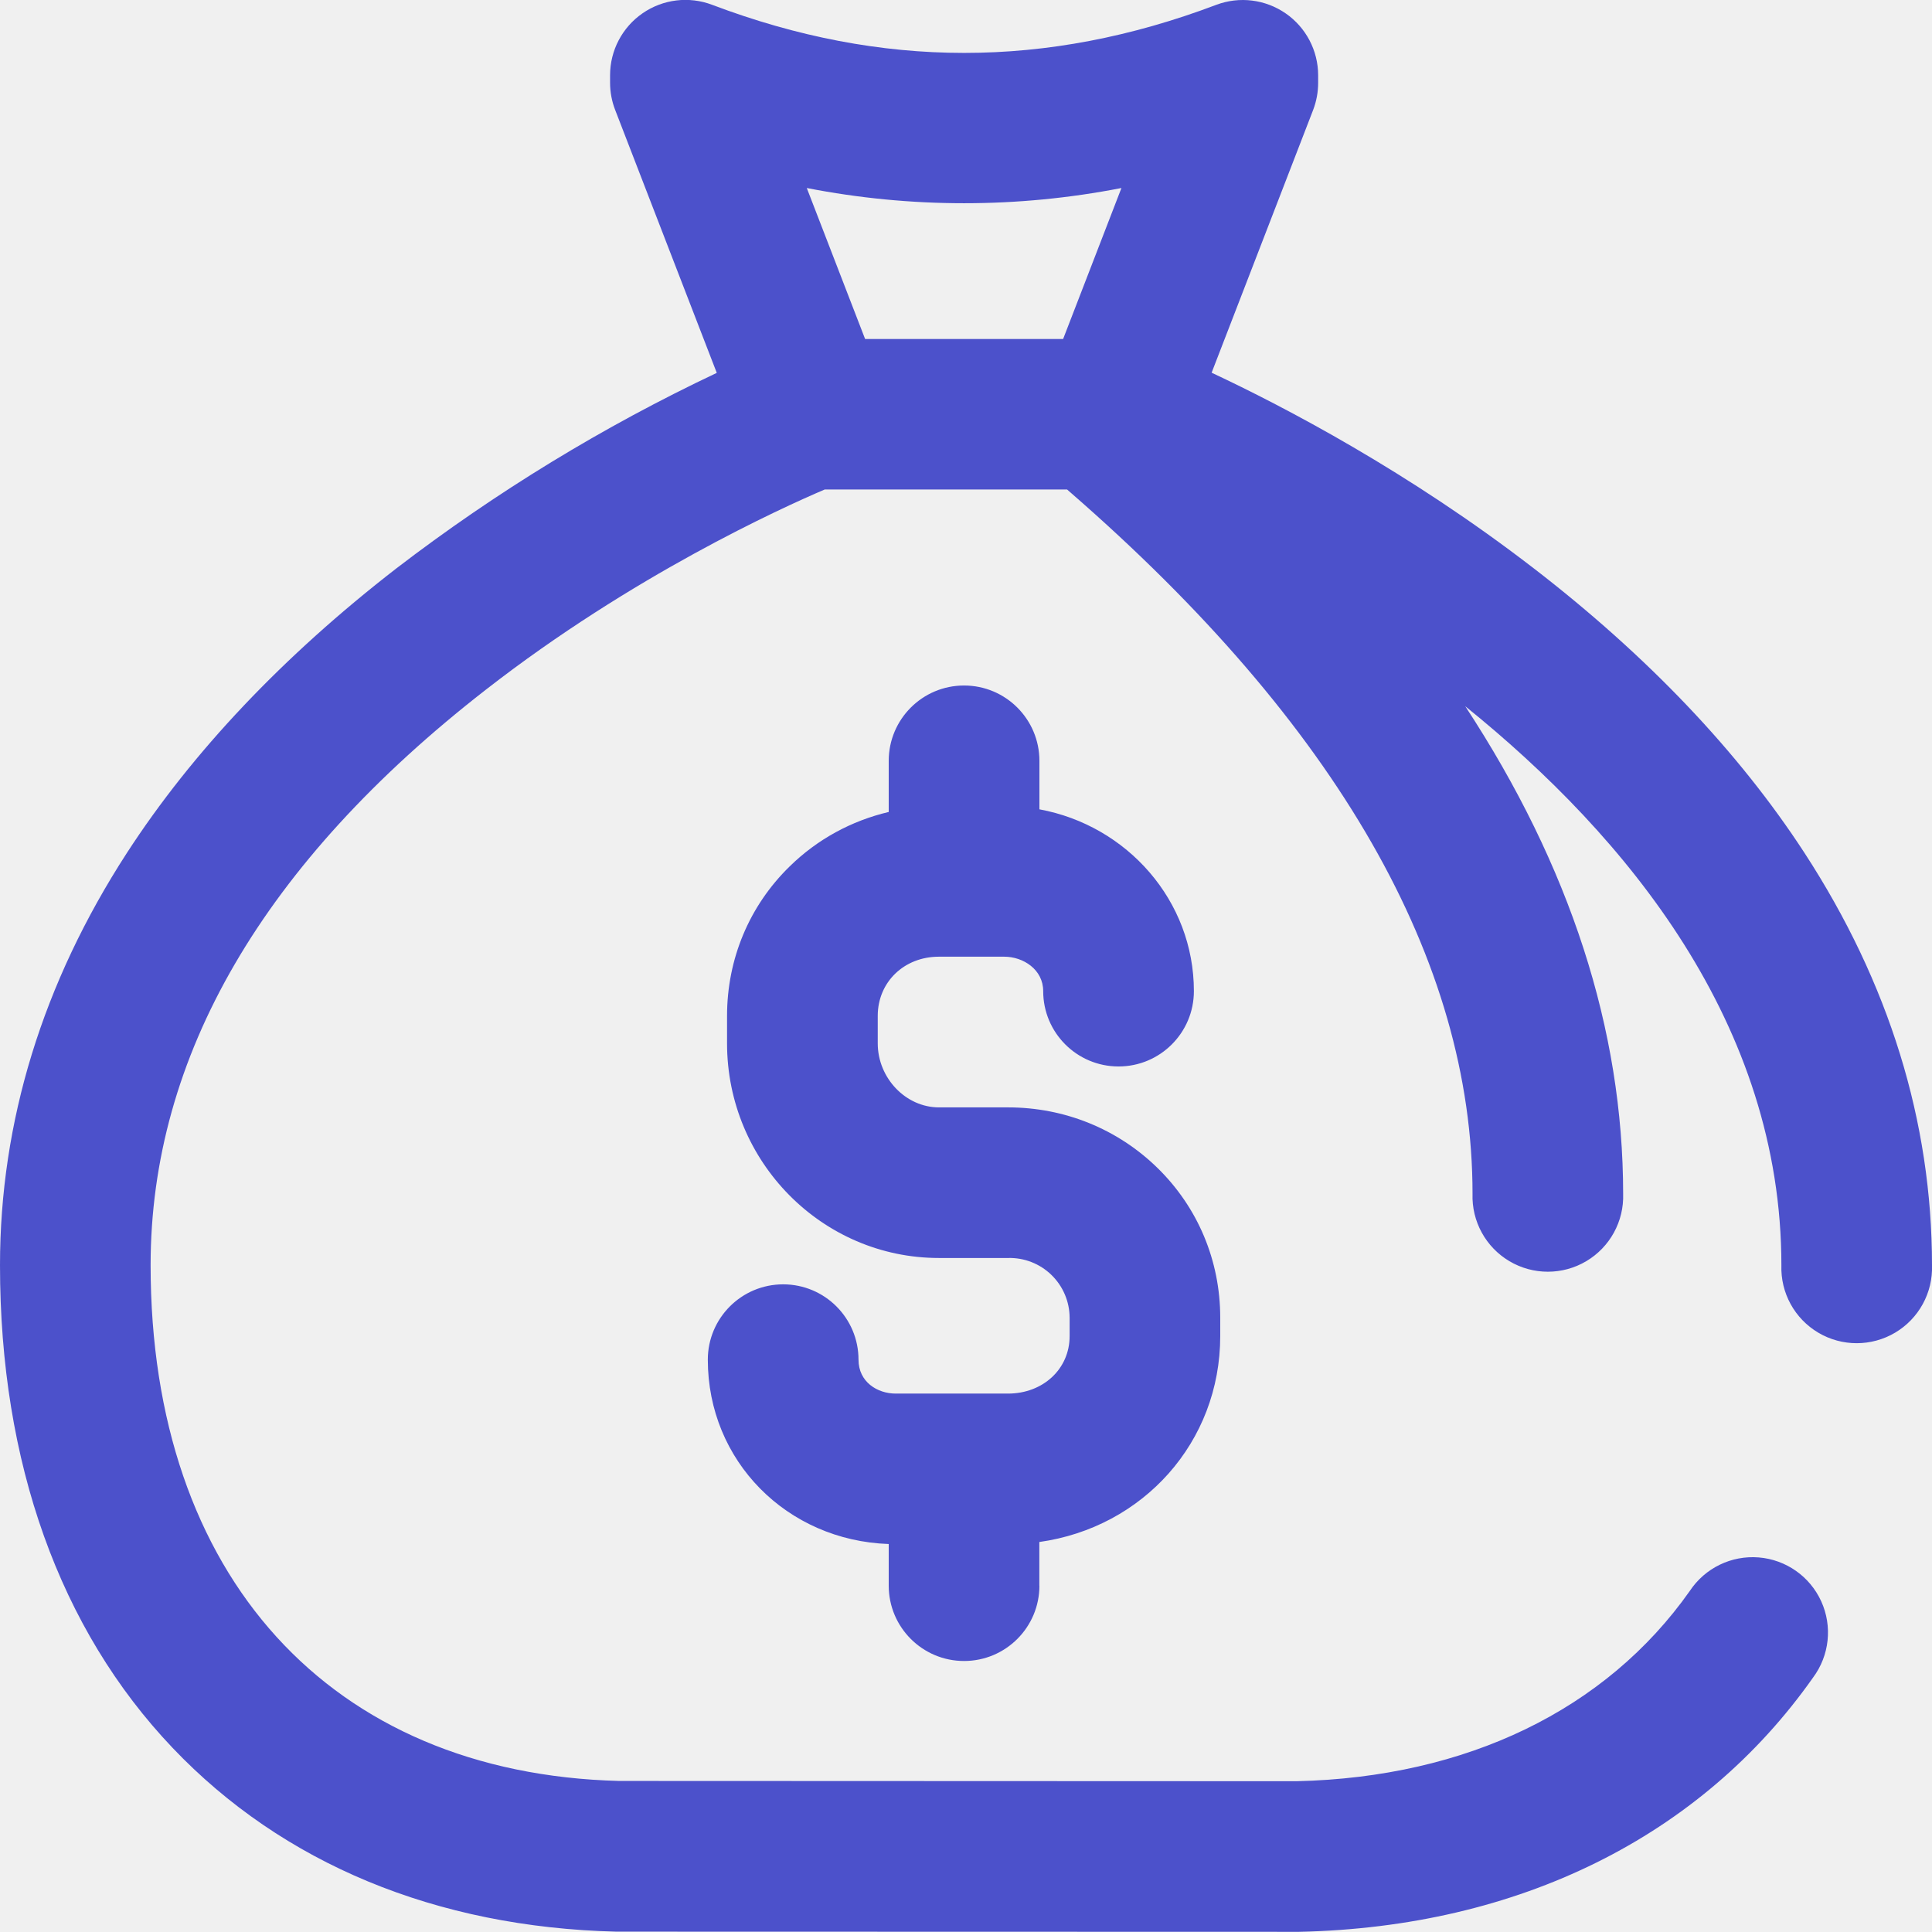
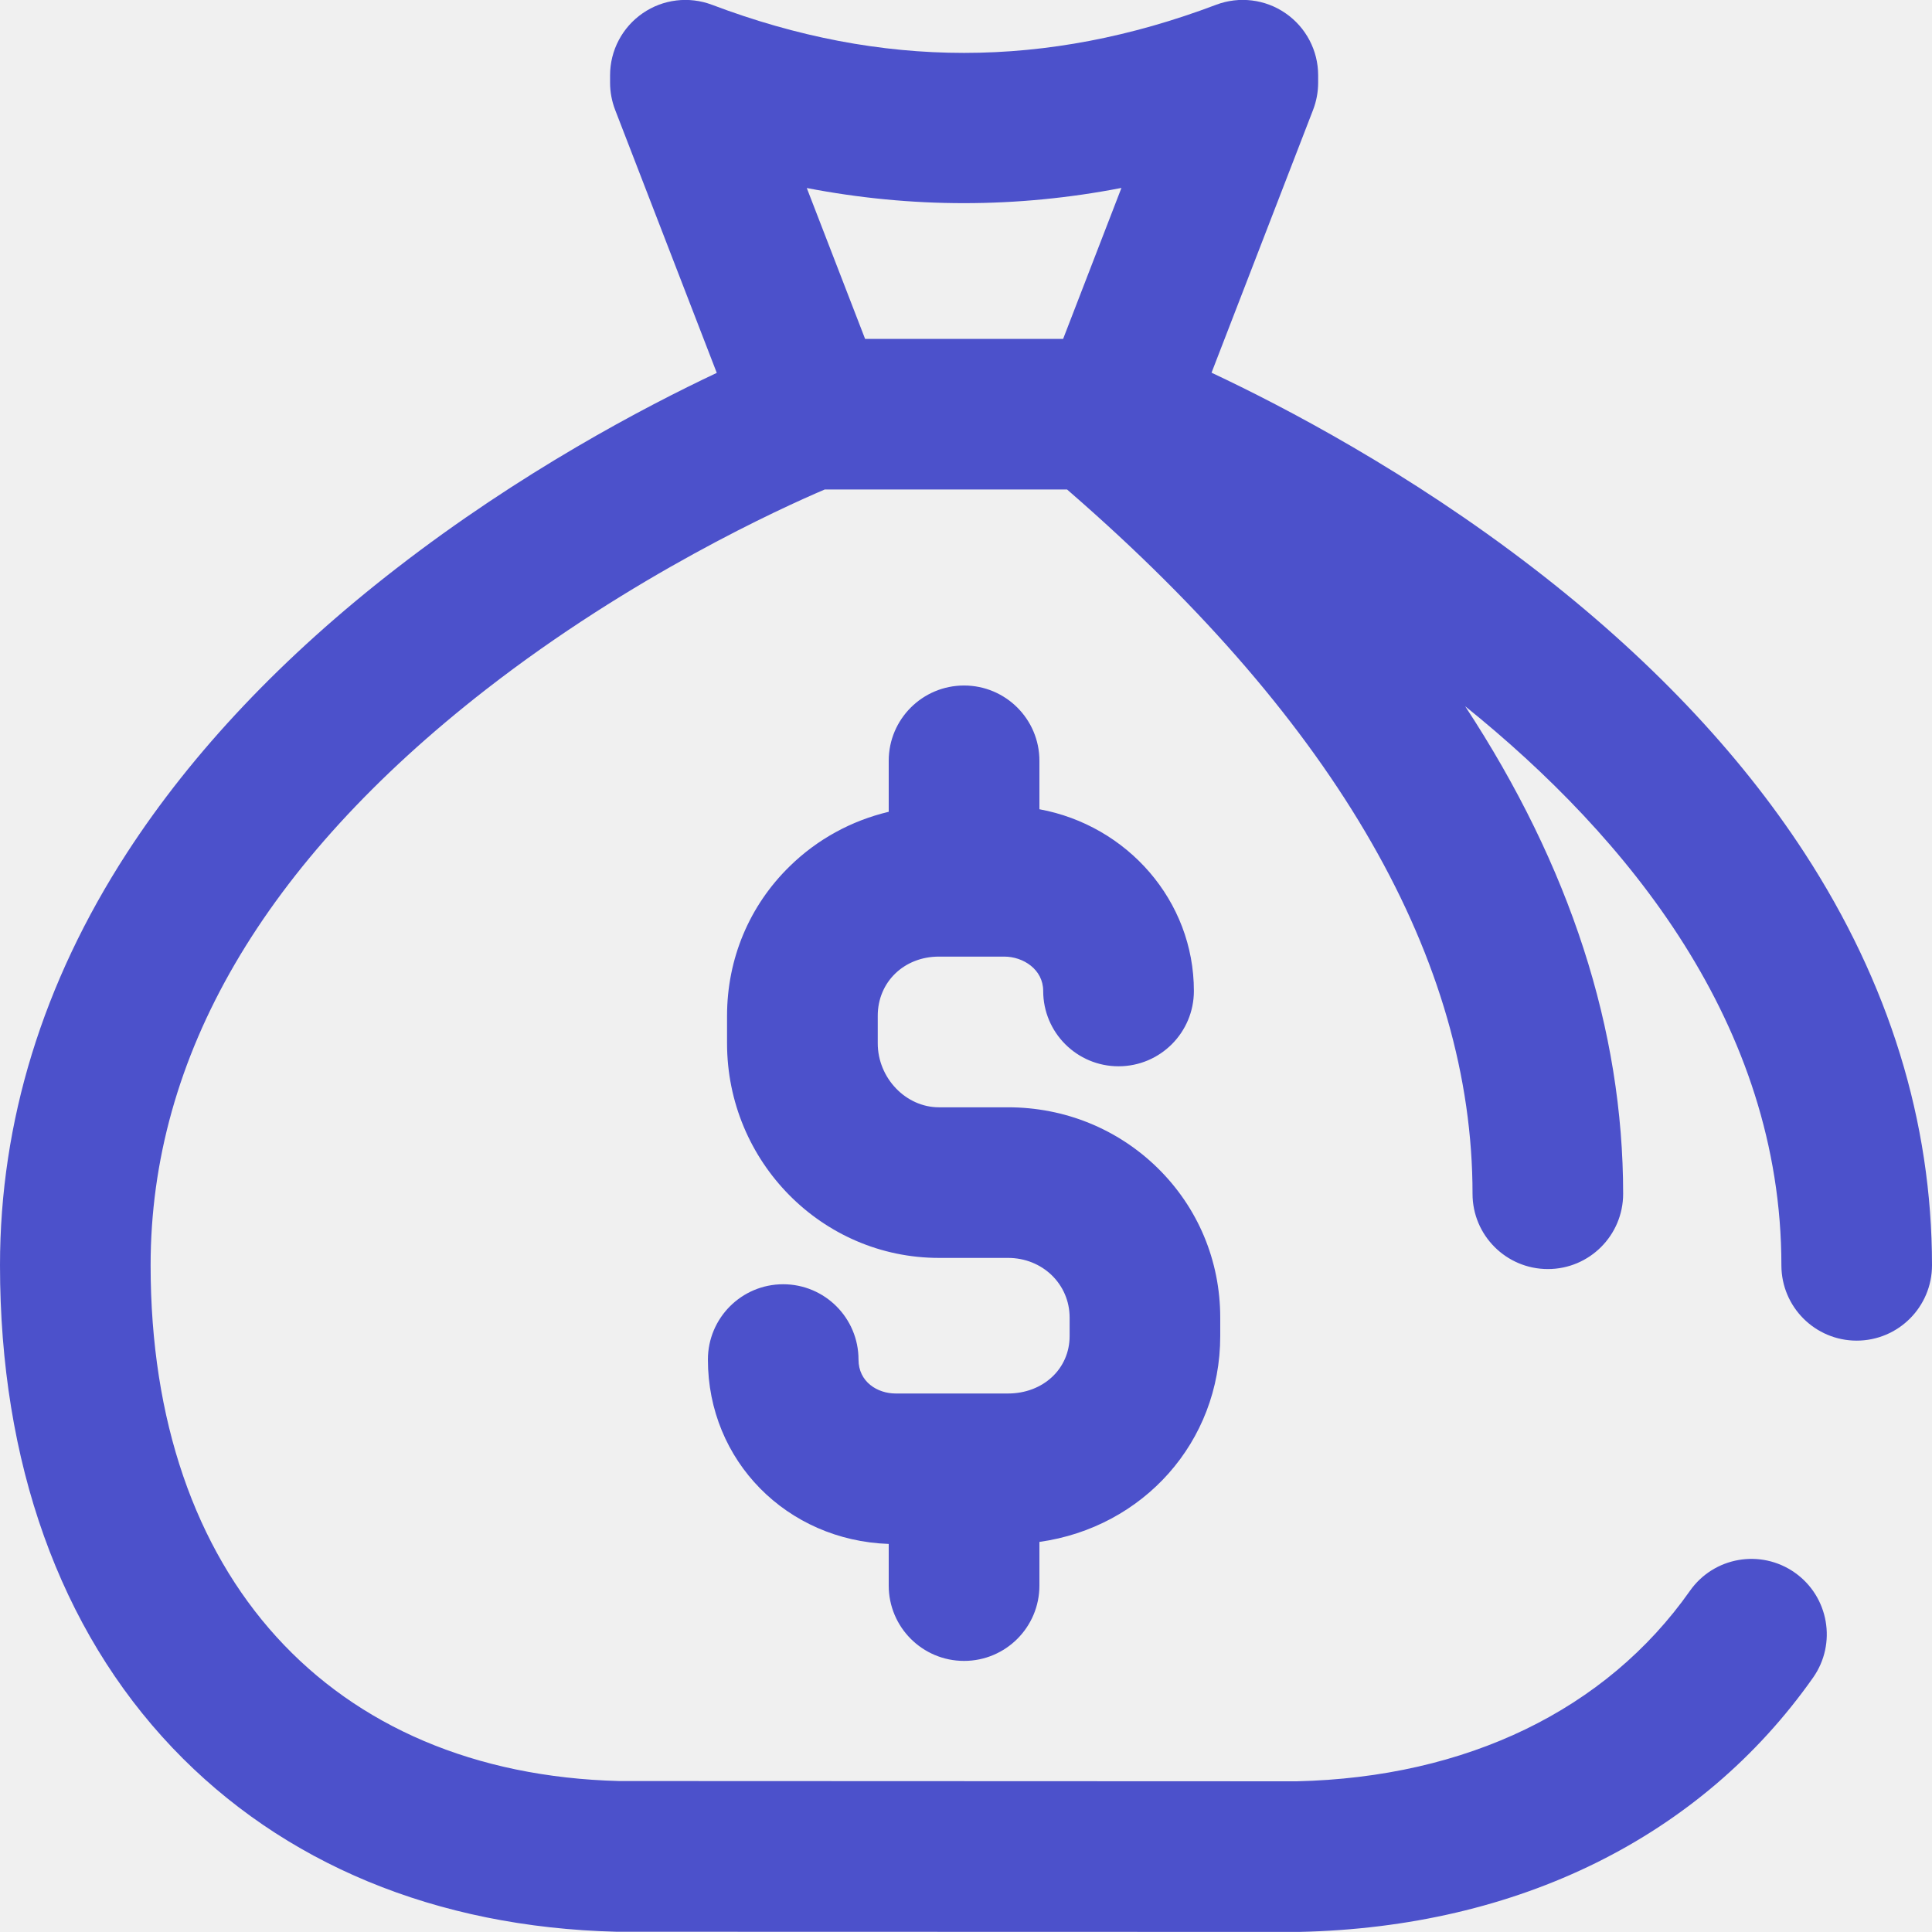
- <svg xmlns="http://www.w3.org/2000/svg" width="22" height="22" fill="none">
+ <svg xmlns="http://www.w3.org/2000/svg" width="22" height="22" viewBox="0 0 22 22" fill="none">
  <g clip-path="url(#clip0)">
-     <path fill-rule="evenodd" clip-rule="evenodd" d="M17.463 6.47c1.297 1 2.335 2.09 3.085 3.242.963 1.48 1.452 3.06 1.452 4.696a.858.858 0 11-1.715 0c0-2.741-1.752-4.876-3.6-6.366 1.194 1.82 1.798 3.685 1.798 5.552a.858.858 0 11-1.715 0c0-2.656-1.54-5.343-4.577-7.985l-.04-.035h-2.76c-.492.21-2.19.98-3.859 2.28C3 9.823 1.715 12.03 1.715 14.407c0 3.539 2.044 5.788 5.335 5.873l7.714.003c1.935-.044 3.525-.813 4.479-2.168a.858.858 0 111.403.987c-1.277 1.814-3.356 2.843-5.854 2.896h-.019l-7.734-.002h-.021c-2.052-.05-3.799-.775-5.053-2.093C.679 18.552 0 16.652 0 14.408c0-1.635.486-3.215 1.444-4.694.747-1.152 1.78-2.243 3.07-3.242a20.15 20.15 0 013.648-2.226L7.005 1.252a.858.858 0 01-.058-.31V.857A.858.858 0 018.11.055c1.93.73 3.808.73 5.74 0a.858.858 0 011.16.802v.085a.864.864 0 01-.057.31l-1.156 2.992c.832.39 2.245 1.13 3.667 2.227zM9.851 3.86h2.255l.664-1.719a9.351 9.351 0 01-3.583 0l.664 1.719zm1.985 14.196a.858.858 0 01-1.716 0v-.474c-1.161-.04-2.06-.947-2.06-2.099a.858.858 0 111.716 0c0 .253.214.386.424.386h1.278c.4 0 .702-.281.702-.654v-.21a.683.683 0 00-.702-.68h-.786c-1.33 0-2.413-1.096-2.413-2.444v-.313c0-.648.253-1.253.713-1.702.315-.309.704-.52 1.128-.62v-.582a.858.858 0 111.716 0v.552c1 .184 1.759 1.041 1.759 2.07a.858.858 0 11-1.716 0c0-.245-.226-.392-.444-.392h-.743c-.398 0-.697.29-.697.674v.313c0 .395.319.729.697.729h.786c.644 0 1.248.245 1.703.69.46.45.714 1.056.714 1.704v.21c0 1.21-.88 2.18-2.06 2.345v.497z" fill="#4C51CB" />
+     <path fill-rule="evenodd" clip-rule="evenodd" d="M17.463 6.471C18.76 7.47 19.798 8.56 20.548 9.712C21.511 11.192 22 12.772 22 14.408C22 14.882 21.616 15.266 21.142 15.266C20.669 15.266 20.285 14.882 20.285 14.408C20.285 11.667 18.534 9.532 16.684 8.042C17.879 9.862 18.483 11.727 18.483 13.594C18.483 14.067 18.099 14.451 17.626 14.451C17.152 14.451 16.768 14.067 16.768 13.594C16.768 10.938 15.228 8.251 12.191 5.609L12.151 5.574H9.391C8.899 5.784 7.201 6.554 5.532 7.853C3 9.825 1.715 12.03 1.715 14.408C1.715 17.947 3.759 20.196 7.05 20.281L14.764 20.284C16.699 20.24 18.289 19.471 19.243 18.116C19.515 17.728 20.05 17.635 20.438 17.908C20.825 18.181 20.918 18.716 20.646 19.103C19.369 20.917 17.29 21.946 14.792 21.999L14.773 21.999L7.039 21.997L7.018 21.997C4.966 21.946 3.219 21.222 1.965 19.904C0.679 18.552 0 16.652 0 14.408C0 12.773 0.486 11.193 1.444 9.714C2.191 8.562 3.223 7.471 4.514 6.472C5.928 5.376 7.333 4.637 8.162 4.246L7.005 1.252C6.967 1.153 6.947 1.048 6.947 0.942V0.857C6.947 0.575 7.086 0.311 7.318 0.151C7.549 -0.009 7.845 -0.045 8.109 0.055C10.039 0.785 11.917 0.785 13.849 0.054C14.112 -0.045 14.408 -0.009 14.639 0.151C14.871 0.311 15.01 0.575 15.01 0.857V0.942C15.01 1.048 14.99 1.153 14.952 1.252L13.796 4.244C14.628 4.635 16.041 5.375 17.463 6.471ZM9.851 3.859H12.106L12.77 2.14C11.577 2.371 10.38 2.371 9.187 2.141L9.851 3.859ZM11.836 18.055C11.836 18.529 11.452 18.913 10.978 18.913C10.504 18.913 10.12 18.529 10.12 18.055V17.581C8.959 17.541 8.061 16.634 8.061 15.482C8.061 15.008 8.445 14.624 8.918 14.624C9.392 14.624 9.776 15.008 9.776 15.482C9.776 15.735 9.99 15.868 10.2 15.868H11.478C11.878 15.868 12.18 15.587 12.18 15.214V15.004C12.18 14.623 11.871 14.324 11.478 14.324H10.692C9.361 14.324 8.279 13.228 8.279 11.88V11.567C8.279 10.919 8.532 10.314 8.992 9.865C9.307 9.556 9.696 9.345 10.12 9.244V8.663C10.12 8.19 10.504 7.806 10.978 7.806C11.452 7.806 11.836 8.19 11.836 8.663V9.215C12.836 9.399 13.595 10.256 13.595 11.284C13.595 11.758 13.211 12.142 12.737 12.142C12.263 12.142 11.879 11.758 11.879 11.284C11.879 11.04 11.653 10.893 11.435 10.893H10.692C10.294 10.893 9.995 11.183 9.995 11.567V11.88C9.995 12.275 10.314 12.609 10.692 12.609H11.478C12.122 12.609 12.726 12.854 13.181 13.299C13.641 13.75 13.895 14.355 13.895 15.003V15.214C13.895 16.423 13.015 17.393 11.836 17.558V18.055Z" fill="#4C51CB" />
  </g>
  <defs>
    <clipPath id="clip0">
-       <path fill="#fff" d="M0 0h22v22H0z" />
+       <rect width="22" height="22" fill="white" />
    </clipPath>
  </defs>
</svg>
